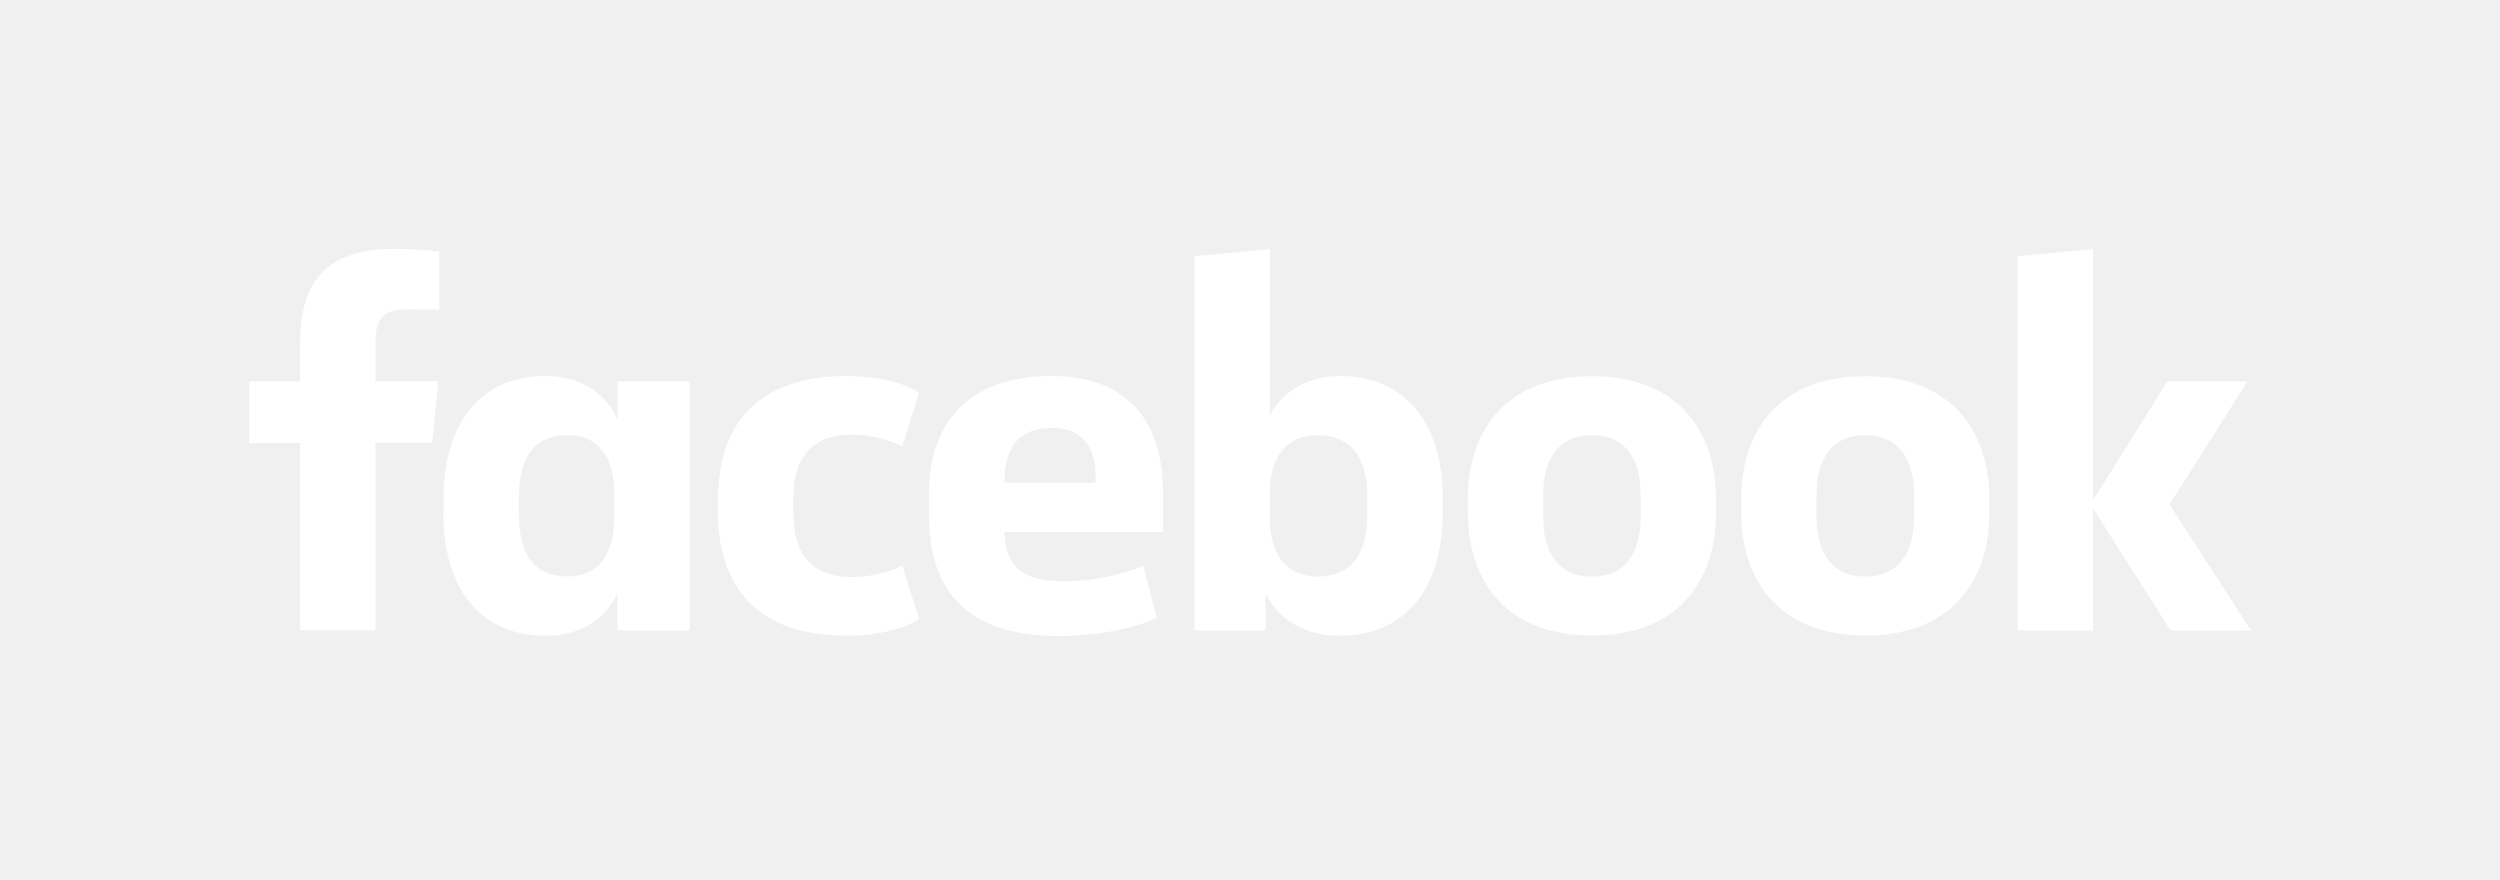
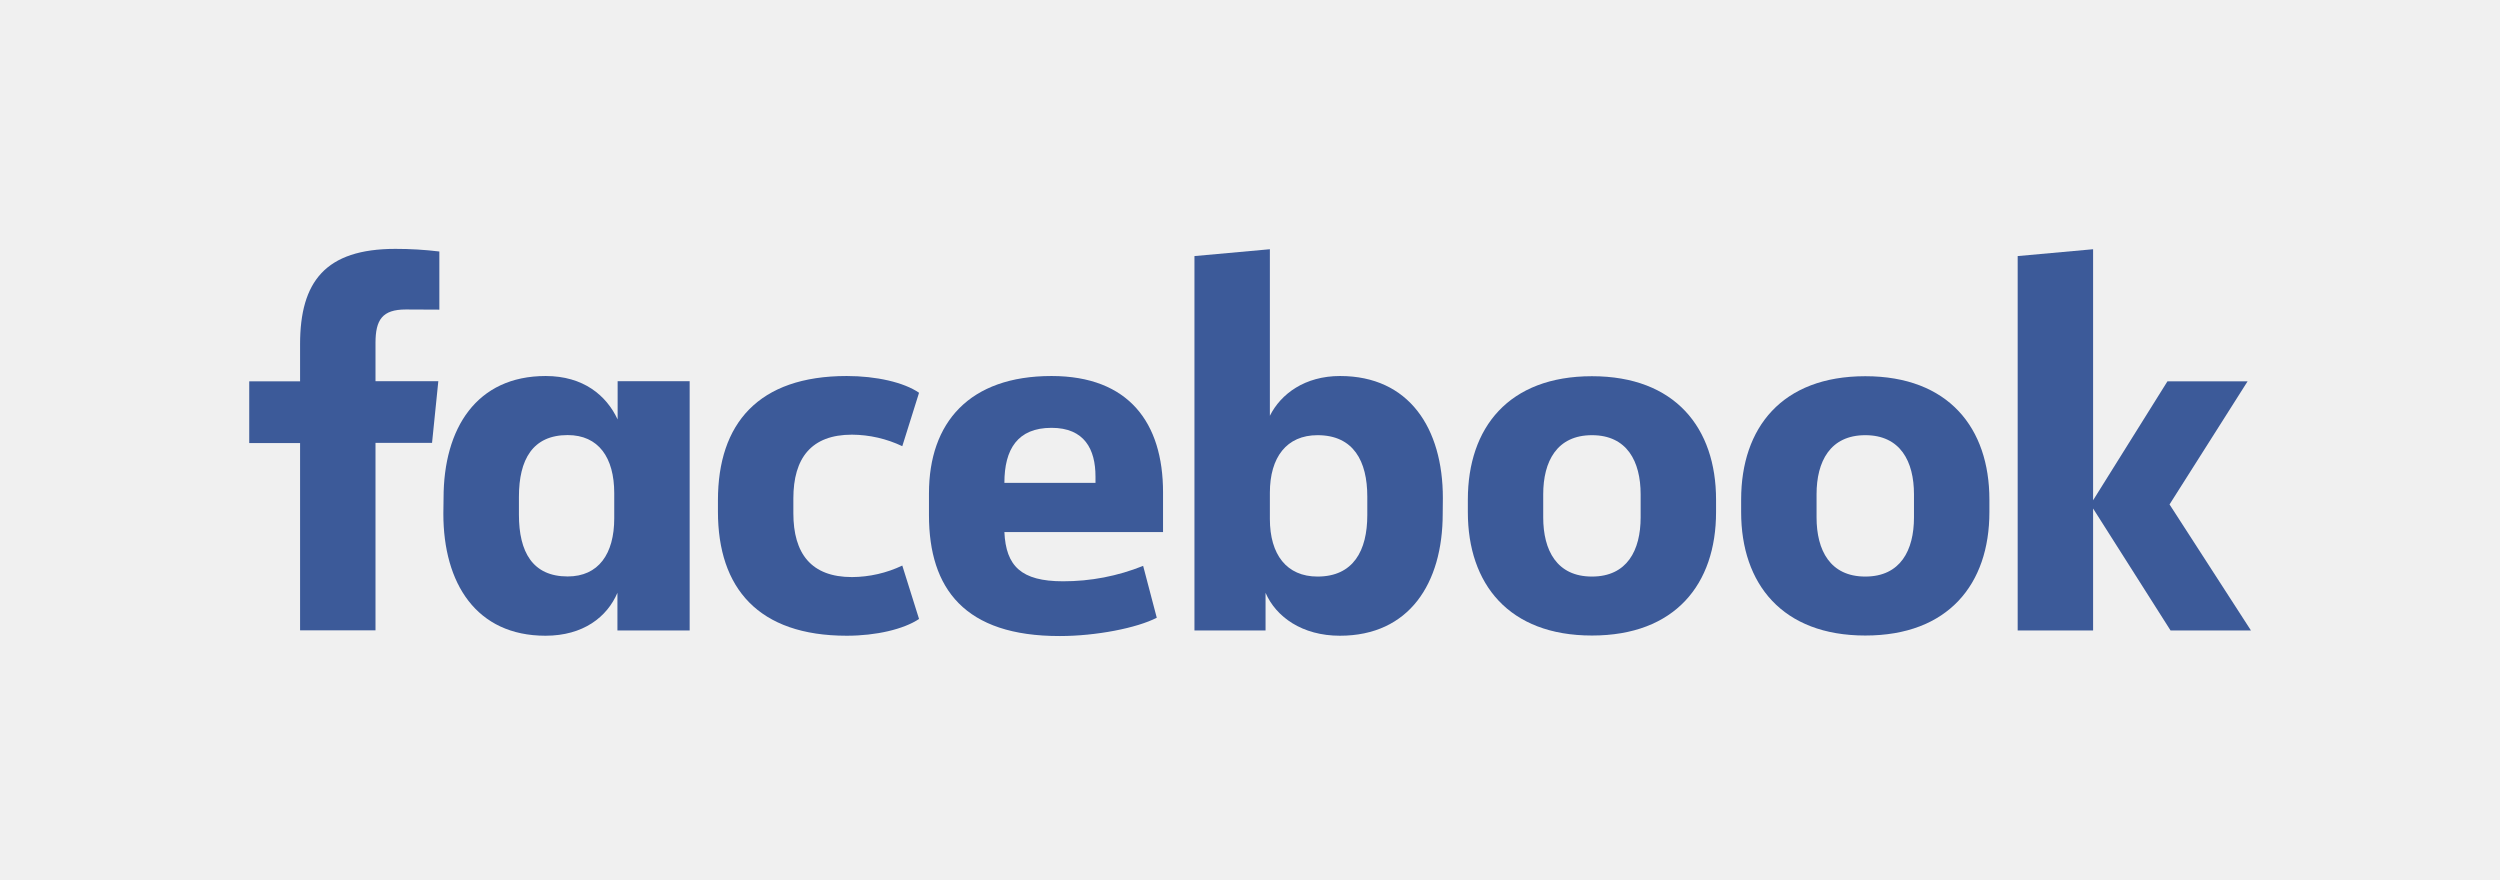
<svg xmlns="http://www.w3.org/2000/svg" id="Layer_1" data-name="Layer 1" viewBox="0 0 486.29 171.14">
  <defs>
-     <style>.cls-1{fill:#fff;}.cls-2{fill:none;}</style>
+     <style>.cls-1{fill:#3c5a99;}.cls-2{fill:none;}</style>
  </defs>
  <path class="cls-1" d="M238.09,246.89c-4.58,0-5.9,2-5.9,6.52v7.43h12.22l-1.22,12h-11v36.46H217.52V272.87h-9.89v-12h9.89v-7.23c0-12.12,4.89-18.54,18.54-18.54a70.06,70.06,0,0,1,8.55.51v11.31Z" transform="translate(-159.15 -186.69)" />
  <path class="cls-1" d="M245.43,283.56c0-13.55,6.41-23.73,19.86-23.73,7.33,0,11.82,3.77,14,8.45v-7.44H293.3v48.49H279.25V302c-2,4.69-6.63,8.35-14,8.35-13.45,0-19.86-10.18-19.86-23.73Zm14.66,3.26c0,7.23,2.65,12,9.48,12,6,0,9.06-4.38,9.06-11.31v-4.89c0-6.92-3.05-11.3-9.06-11.3-6.83,0-9.48,4.79-9.48,12Z" transform="translate(-159.15 -186.69)" />
  <path class="cls-1" d="M323.86,259.83c5.7,0,11.1,1.22,14.06,3.26l-3.26,10.39a23.1,23.1,0,0,0-9.78-2.24c-7.95,0-11.41,4.58-11.41,12.42v2.86c0,7.84,3.46,12.42,11.41,12.42a23.1,23.1,0,0,0,9.78-2.24l3.26,10.39c-3,2-8.36,3.26-14.06,3.26-17.22,0-25.06-9.27-25.06-24.14V284C298.8,269.1,306.64,259.83,323.86,259.83Z" transform="translate(-159.15 -186.69)" />
  <path class="cls-1" d="M339.85,286.92v-4.28c0-13.75,7.84-22.81,23.84-22.81,15.07,0,21.69,9.16,21.69,22.61v7.74H354.52c.3,6.62,3.26,9.58,11.41,9.58a41.5,41.5,0,0,0,15.58-3l2.65,10.09c-3.87,2-11.81,3.56-18.84,3.56C346.78,310.45,339.85,301.18,339.85,286.92Zm14.67-6.31h17.72v-1.23c0-5.29-2.14-9.47-8.55-9.47C357.07,269.91,354.52,274.09,354.52,280.61Z" transform="translate(-159.15 -186.69)" />
  <path class="cls-1" d="M439.78,286.62c0,13.55-6.52,23.73-20,23.73-7.33,0-12.43-3.66-14.46-8.35v7.33H391.49V236.5l14.67-1.33v32.4c2.14-4.28,6.83-7.74,13.65-7.74,13.45,0,20,10.18,20,23.73Zm-14.67-3.36c0-6.83-2.65-11.92-9.68-11.92-6,0-9.27,4.28-9.27,11.2v5.1c0,6.92,3.26,11.2,9.27,11.2,7,0,9.68-5.09,9.68-11.92Z" transform="translate(-159.15 -186.69)" />
  <path class="cls-1" d="M444.67,286.31v-2.44c0-14,7.94-24,24.14-24s24.14,10.08,24.14,24v2.44c0,14-7.95,24-24.14,24S444.67,300.27,444.67,286.31Zm33.61-3.46c0-6.42-2.65-11.51-9.47-11.51s-9.48,5.09-9.48,11.51v4.48c0,6.42,2.65,11.51,9.48,11.51s9.47-5.09,9.47-11.51Z" transform="translate(-159.15 -186.69)" />
  <path class="cls-1" d="M497.83,286.31v-2.44c0-14,7.95-24,24.15-24s24.14,10.08,24.14,24v2.44c0,14-8,24-24.14,24S497.83,300.27,497.83,286.31Zm33.62-3.46c0-6.42-2.65-11.51-9.47-11.51s-9.48,5.09-9.48,11.51v4.48c0,6.42,2.65,11.51,9.48,11.51s9.47-5.09,9.47-11.51Z" transform="translate(-159.15 -186.69)" />
  <path class="cls-1" d="M566.29,284l14.46-23.13h15.59l-15.18,23.94L597,309.33H581.36L566.29,285.6v23.73H551.62V236.5l14.67-1.33Z" transform="translate(-159.15 -186.69)" />
  <rect class="cls-2" width="486.29" height="171.14" />
</svg>
